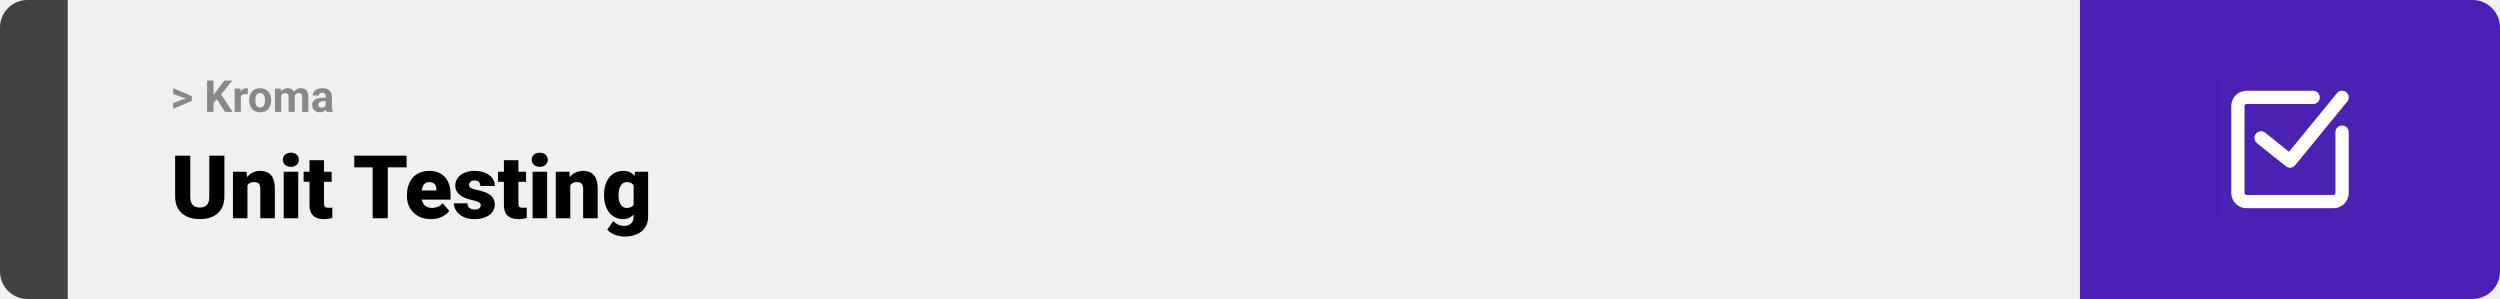
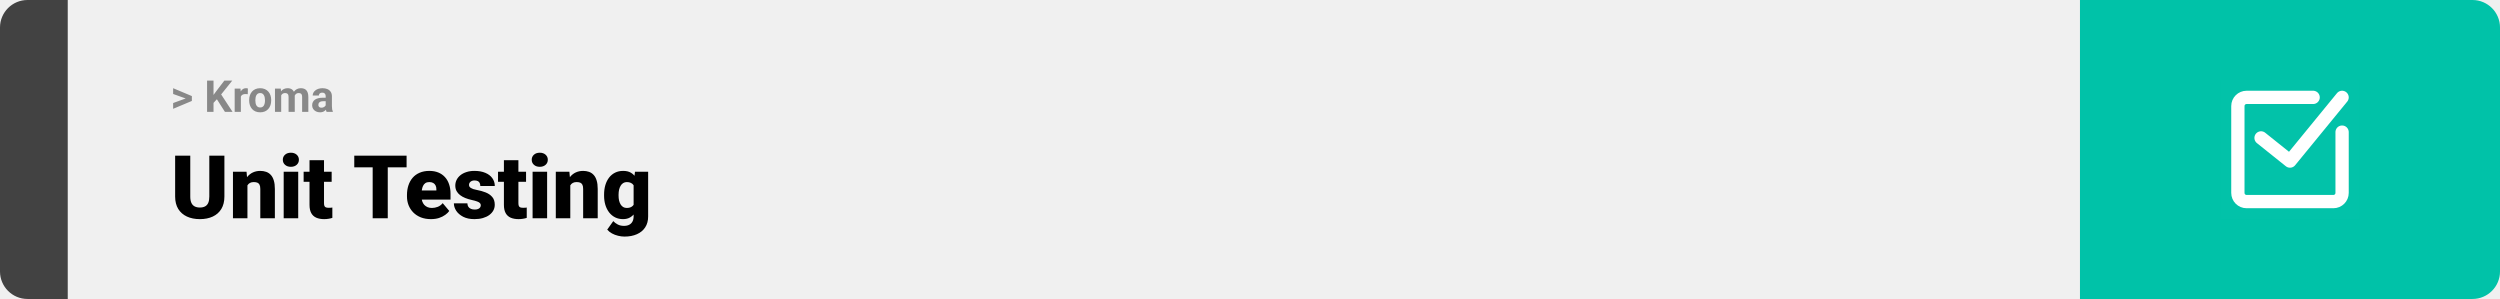
<svg xmlns="http://www.w3.org/2000/svg" width="1363" height="163" viewBox="0 0 1363 163" fill="none">
  <path d="M0 15C0 6.716 6.716 0 15 0H37V163H15C6.716 163 0 156.284 0 148V15Z" fill="#424242" />
  <rect width="1097" height="163" transform="translate(37)" fill="#F0F0F0" />
  <path d="M101.906 53.922L94.394 51.238V48.086L104.602 52.375V54.637L101.906 53.922ZM94.394 56.172L101.918 53.43L104.602 52.785V55.035L94.394 59.324V56.172ZM116.414 43.938V61H112.898V43.938H116.414ZM126.633 43.938L119.871 52.363L115.969 56.559L115.336 53.23L117.973 49.621L122.32 43.938H126.633ZM122.637 61L117.609 53.113L120.211 50.934L126.797 61H122.637ZM131.32 51.086V61H127.945V48.32H131.121L131.32 51.086ZM135.141 48.238L135.082 51.367C134.918 51.344 134.719 51.324 134.484 51.309C134.258 51.285 134.051 51.273 133.863 51.273C133.387 51.273 132.973 51.336 132.621 51.461C132.277 51.578 131.988 51.754 131.754 51.988C131.527 52.223 131.355 52.508 131.238 52.844C131.129 53.18 131.066 53.562 131.051 53.992L130.371 53.781C130.371 52.961 130.453 52.207 130.617 51.52C130.781 50.824 131.02 50.219 131.332 49.703C131.652 49.188 132.043 48.789 132.504 48.508C132.965 48.227 133.492 48.086 134.086 48.086C134.273 48.086 134.465 48.102 134.66 48.133C134.855 48.156 135.016 48.191 135.141 48.238ZM135.844 54.789V54.543C135.844 53.613 135.977 52.758 136.242 51.977C136.508 51.188 136.895 50.504 137.402 49.926C137.91 49.348 138.535 48.898 139.277 48.578C140.02 48.25 140.871 48.086 141.832 48.086C142.793 48.086 143.648 48.25 144.398 48.578C145.148 48.898 145.777 49.348 146.285 49.926C146.801 50.504 147.191 51.188 147.457 51.977C147.723 52.758 147.855 53.613 147.855 54.543V54.789C147.855 55.711 147.723 56.566 147.457 57.355C147.191 58.137 146.801 58.82 146.285 59.406C145.777 59.984 145.152 60.434 144.41 60.754C143.668 61.074 142.816 61.234 141.855 61.234C140.895 61.234 140.039 61.074 139.289 60.754C138.547 60.434 137.918 59.984 137.402 59.406C136.895 58.82 136.508 58.137 136.242 57.355C135.977 56.566 135.844 55.711 135.844 54.789ZM139.219 54.543V54.789C139.219 55.32 139.266 55.816 139.359 56.277C139.453 56.738 139.602 57.145 139.805 57.496C140.016 57.84 140.289 58.109 140.625 58.305C140.961 58.5 141.371 58.598 141.855 58.598C142.324 58.598 142.727 58.5 143.062 58.305C143.398 58.109 143.668 57.84 143.871 57.496C144.074 57.145 144.223 56.738 144.316 56.277C144.418 55.816 144.469 55.32 144.469 54.789V54.543C144.469 54.027 144.418 53.543 144.316 53.09C144.223 52.629 144.07 52.223 143.859 51.871C143.656 51.512 143.387 51.23 143.051 51.027C142.715 50.824 142.309 50.723 141.832 50.723C141.355 50.723 140.949 50.824 140.613 51.027C140.285 51.23 140.016 51.512 139.805 51.871C139.602 52.223 139.453 52.629 139.359 53.09C139.266 53.543 139.219 54.027 139.219 54.543ZM153.305 50.945V61H149.918V48.32H153.094L153.305 50.945ZM152.836 54.215H151.898C151.898 53.332 152.004 52.52 152.215 51.777C152.434 51.027 152.75 50.379 153.164 49.832C153.586 49.277 154.105 48.848 154.723 48.543C155.34 48.238 156.055 48.086 156.867 48.086C157.43 48.086 157.945 48.172 158.414 48.344C158.883 48.508 159.285 48.77 159.621 49.129C159.965 49.48 160.23 49.941 160.418 50.512C160.605 51.074 160.699 51.75 160.699 52.539V61H157.324V52.914C157.324 52.336 157.246 51.891 157.09 51.578C156.934 51.266 156.711 51.047 156.422 50.922C156.141 50.797 155.801 50.734 155.402 50.734C154.965 50.734 154.582 50.824 154.254 51.004C153.934 51.184 153.668 51.434 153.457 51.754C153.246 52.066 153.09 52.434 152.988 52.855C152.887 53.277 152.836 53.73 152.836 54.215ZM160.383 53.828L159.176 53.98C159.176 53.152 159.277 52.383 159.48 51.672C159.691 50.961 160 50.336 160.406 49.797C160.82 49.258 161.332 48.84 161.941 48.543C162.551 48.238 163.254 48.086 164.051 48.086C164.66 48.086 165.215 48.176 165.715 48.355C166.215 48.527 166.641 48.805 166.992 49.188C167.352 49.562 167.625 50.055 167.812 50.664C168.008 51.273 168.105 52.02 168.105 52.902V61H164.719V52.902C164.719 52.316 164.641 51.871 164.484 51.566C164.336 51.254 164.117 51.039 163.828 50.922C163.547 50.797 163.211 50.734 162.82 50.734C162.414 50.734 162.059 50.816 161.754 50.98C161.449 51.137 161.195 51.355 160.992 51.637C160.789 51.918 160.637 52.246 160.535 52.621C160.434 52.988 160.383 53.391 160.383 53.828ZM177.562 58.141V52.492C177.562 52.086 177.496 51.738 177.363 51.449C177.23 51.152 177.023 50.922 176.742 50.758C176.469 50.594 176.113 50.512 175.676 50.512C175.301 50.512 174.977 50.578 174.703 50.711C174.43 50.836 174.219 51.02 174.07 51.262C173.922 51.496 173.848 51.773 173.848 52.094H170.473C170.473 51.555 170.598 51.043 170.848 50.559C171.098 50.074 171.461 49.648 171.938 49.281C172.414 48.906 172.98 48.613 173.637 48.402C174.301 48.191 175.043 48.086 175.863 48.086C176.848 48.086 177.723 48.25 178.488 48.578C179.254 48.906 179.855 49.398 180.293 50.055C180.738 50.711 180.961 51.531 180.961 52.516V57.941C180.961 58.637 181.004 59.207 181.09 59.652C181.176 60.09 181.301 60.473 181.465 60.801V61H178.055C177.891 60.656 177.766 60.227 177.68 59.711C177.602 59.188 177.562 58.664 177.562 58.141ZM178.008 53.277L178.031 55.188H176.145C175.699 55.188 175.312 55.238 174.984 55.34C174.656 55.441 174.387 55.586 174.176 55.773C173.965 55.953 173.809 56.164 173.707 56.406C173.613 56.648 173.566 56.914 173.566 57.203C173.566 57.492 173.633 57.754 173.766 57.988C173.898 58.215 174.09 58.395 174.34 58.527C174.59 58.652 174.883 58.715 175.219 58.715C175.727 58.715 176.168 58.613 176.543 58.41C176.918 58.207 177.207 57.957 177.41 57.66C177.621 57.363 177.73 57.082 177.738 56.816L178.629 58.246C178.504 58.566 178.332 58.898 178.113 59.242C177.902 59.586 177.633 59.91 177.305 60.215C176.977 60.512 176.582 60.758 176.121 60.953C175.66 61.141 175.113 61.234 174.48 61.234C173.676 61.234 172.945 61.074 172.289 60.754C171.641 60.426 171.125 59.977 170.742 59.406C170.367 58.828 170.18 58.172 170.18 57.438C170.18 56.773 170.305 56.184 170.555 55.668C170.805 55.152 171.172 54.719 171.656 54.367C172.148 54.008 172.762 53.738 173.496 53.559C174.23 53.371 175.082 53.277 176.051 53.277H178.008Z" fill="#888888" />
  <path d="M114.117 84.875H122.344V107.164C122.344 109.82 121.789 112.07 120.68 113.914C119.57 115.742 118.016 117.125 116.016 118.062C114.016 119 111.664 119.469 108.961 119.469C106.289 119.469 103.938 119 101.906 118.062C99.891 117.125 98.312 115.742 97.172 113.914C96.047 112.07 95.484 109.82 95.484 107.164V84.875H103.734V107.164C103.734 108.57 103.938 109.719 104.344 110.609C104.75 111.484 105.344 112.125 106.125 112.531C106.906 112.938 107.852 113.141 108.961 113.141C110.086 113.141 111.031 112.938 111.797 112.531C112.562 112.125 113.141 111.484 113.531 110.609C113.922 109.719 114.117 108.57 114.117 107.164V84.875ZM134.906 99.055V119H127.008V93.641H134.414L134.906 99.055ZM133.969 105.453L132.117 105.5C132.117 103.562 132.352 101.836 132.82 100.32C133.289 98.789 133.953 97.492 134.812 96.43C135.672 95.367 136.695 94.562 137.883 94.016C139.086 93.453 140.422 93.172 141.891 93.172C143.062 93.172 144.133 93.344 145.102 93.688C146.086 94.031 146.93 94.586 147.633 95.352C148.352 96.117 148.898 97.133 149.273 98.398C149.664 99.648 149.859 101.195 149.859 103.039V119H141.914V103.016C141.914 102 141.773 101.227 141.492 100.695C141.211 100.148 140.805 99.773 140.273 99.57C139.742 99.367 139.094 99.266 138.328 99.266C137.516 99.266 136.828 99.422 136.266 99.734C135.703 100.047 135.25 100.484 134.906 101.047C134.578 101.594 134.336 102.242 134.18 102.992C134.039 103.742 133.969 104.562 133.969 105.453ZM162.586 93.641V119H154.664V93.641H162.586ZM154.195 87.102C154.195 85.977 154.602 85.055 155.414 84.336C156.227 83.617 157.281 83.258 158.578 83.258C159.875 83.258 160.93 83.617 161.742 84.336C162.555 85.055 162.961 85.977 162.961 87.102C162.961 88.227 162.555 89.148 161.742 89.867C160.93 90.586 159.875 90.945 158.578 90.945C157.281 90.945 156.227 90.586 155.414 89.867C154.602 89.148 154.195 88.227 154.195 87.102ZM180.82 93.641V99.125H165.539V93.641H180.82ZM168.75 87.336H176.648V110.727C176.648 111.398 176.727 111.922 176.883 112.297C177.039 112.656 177.305 112.914 177.68 113.07C178.07 113.211 178.586 113.281 179.227 113.281C179.68 113.281 180.055 113.273 180.352 113.258C180.648 113.227 180.93 113.188 181.195 113.141V118.789C180.523 119.008 179.82 119.172 179.086 119.281C178.352 119.406 177.57 119.469 176.742 119.469C175.055 119.469 173.609 119.203 172.406 118.672C171.219 118.141 170.312 117.305 169.688 116.164C169.062 115.023 168.75 113.539 168.75 111.711V87.336ZM211.406 84.875V119H203.18V84.875H211.406ZM221.672 84.875V91.227H193.148V84.875H221.672ZM234.961 119.469C232.898 119.469 231.055 119.148 229.43 118.508C227.805 117.852 226.43 116.953 225.305 115.812C224.195 114.672 223.344 113.359 222.75 111.875C222.172 110.391 221.883 108.82 221.883 107.164V106.273C221.883 104.414 222.141 102.695 222.656 101.117C223.172 99.523 223.938 98.133 224.953 96.945C225.969 95.758 227.242 94.836 228.773 94.18C230.305 93.508 232.086 93.172 234.117 93.172C235.914 93.172 237.523 93.461 238.945 94.039C240.367 94.617 241.57 95.445 242.555 96.523C243.555 97.602 244.312 98.906 244.828 100.438C245.359 101.969 245.625 103.688 245.625 105.594V108.805H224.906V103.859H237.914V103.25C237.93 102.406 237.781 101.688 237.469 101.094C237.172 100.5 236.734 100.047 236.156 99.734C235.578 99.422 234.875 99.266 234.047 99.266C233.188 99.266 232.477 99.453 231.914 99.828C231.367 100.203 230.938 100.719 230.625 101.375C230.328 102.016 230.117 102.758 229.992 103.602C229.867 104.445 229.805 105.336 229.805 106.273V107.164C229.805 108.102 229.93 108.953 230.18 109.719C230.445 110.484 230.82 111.141 231.305 111.688C231.805 112.219 232.398 112.633 233.086 112.93C233.789 113.227 234.586 113.375 235.477 113.375C236.555 113.375 237.617 113.172 238.664 112.766C239.711 112.359 240.609 111.688 241.359 110.75L244.945 115.016C244.43 115.75 243.695 116.461 242.742 117.148C241.805 117.836 240.68 118.398 239.367 118.836C238.055 119.258 236.586 119.469 234.961 119.469ZM262.125 111.875C262.125 111.438 261.977 111.062 261.68 110.75C261.398 110.422 260.898 110.125 260.18 109.859C259.461 109.578 258.453 109.297 257.156 109.016C255.922 108.75 254.758 108.398 253.664 107.961C252.586 107.523 251.641 106.992 250.828 106.367C250.016 105.742 249.375 105 248.906 104.141C248.453 103.281 248.227 102.297 248.227 101.188C248.227 100.109 248.453 99.094 248.906 98.141C249.375 97.172 250.055 96.32 250.945 95.586C251.852 94.836 252.953 94.25 254.25 93.828C255.547 93.391 257.023 93.172 258.68 93.172C260.961 93.172 262.93 93.523 264.586 94.227C266.242 94.914 267.516 95.883 268.406 97.133C269.312 98.367 269.766 99.797 269.766 101.422H261.867C261.867 100.781 261.758 100.234 261.539 99.781C261.336 99.328 261 98.984 260.531 98.75C260.062 98.5 259.438 98.375 258.656 98.375C258.109 98.375 257.609 98.477 257.156 98.68C256.719 98.883 256.367 99.164 256.102 99.523C255.836 99.883 255.703 100.305 255.703 100.789C255.703 101.133 255.781 101.445 255.938 101.727C256.109 101.992 256.367 102.242 256.711 102.477C257.055 102.695 257.492 102.898 258.023 103.086C258.555 103.258 259.195 103.414 259.945 103.555C261.648 103.867 263.242 104.312 264.727 104.891C266.211 105.469 267.414 106.289 268.336 107.352C269.273 108.414 269.742 109.844 269.742 111.641C269.742 112.766 269.484 113.805 268.969 114.758C268.453 115.695 267.711 116.523 266.742 117.242C265.773 117.945 264.609 118.492 263.25 118.883C261.891 119.273 260.359 119.469 258.656 119.469C256.234 119.469 254.188 119.039 252.516 118.18C250.844 117.305 249.578 116.211 248.719 114.898C247.875 113.57 247.453 112.227 247.453 110.867H254.812C254.844 111.648 255.031 112.289 255.375 112.789C255.734 113.289 256.211 113.656 256.805 113.891C257.398 114.125 258.086 114.242 258.867 114.242C259.586 114.242 260.18 114.141 260.648 113.938C261.133 113.734 261.5 113.461 261.75 113.117C262 112.758 262.125 112.344 262.125 111.875ZM286.805 93.641V99.125H271.523V93.641H286.805ZM274.734 87.336H282.633V110.727C282.633 111.398 282.711 111.922 282.867 112.297C283.023 112.656 283.289 112.914 283.664 113.07C284.055 113.211 284.57 113.281 285.211 113.281C285.664 113.281 286.039 113.273 286.336 113.258C286.633 113.227 286.914 113.188 287.18 113.141V118.789C286.508 119.008 285.805 119.172 285.07 119.281C284.336 119.406 283.555 119.469 282.727 119.469C281.039 119.469 279.594 119.203 278.391 118.672C277.203 118.141 276.297 117.305 275.672 116.164C275.047 115.023 274.734 113.539 274.734 111.711V87.336ZM298.289 93.641V119H290.367V93.641H298.289ZM289.898 87.102C289.898 85.977 290.305 85.055 291.117 84.336C291.93 83.617 292.984 83.258 294.281 83.258C295.578 83.258 296.633 83.617 297.445 84.336C298.258 85.055 298.664 85.977 298.664 87.102C298.664 88.227 298.258 89.148 297.445 89.867C296.633 90.586 295.578 90.945 294.281 90.945C292.984 90.945 291.93 90.586 291.117 89.867C290.305 89.148 289.898 88.227 289.898 87.102ZM310.922 99.055V119H303.023V93.641H310.43L310.922 99.055ZM309.984 105.453L308.133 105.5C308.133 103.562 308.367 101.836 308.836 100.32C309.305 98.789 309.969 97.492 310.828 96.43C311.688 95.367 312.711 94.562 313.898 94.016C315.102 93.453 316.438 93.172 317.906 93.172C319.078 93.172 320.148 93.344 321.117 93.688C322.102 94.031 322.945 94.586 323.648 95.352C324.367 96.117 324.914 97.133 325.289 98.398C325.68 99.648 325.875 101.195 325.875 103.039V119H317.93V103.016C317.93 102 317.789 101.227 317.508 100.695C317.227 100.148 316.82 99.773 316.289 99.57C315.758 99.367 315.109 99.266 314.344 99.266C313.531 99.266 312.844 99.422 312.281 99.734C311.719 100.047 311.266 100.484 310.922 101.047C310.594 101.594 310.352 102.242 310.195 102.992C310.055 103.742 309.984 104.562 309.984 105.453ZM346.195 93.641H353.367V118.016C353.367 120.359 352.828 122.344 351.75 123.969C350.672 125.609 349.164 126.852 347.227 127.695C345.305 128.555 343.055 128.984 340.477 128.984C339.336 128.984 338.172 128.836 336.984 128.539C335.797 128.258 334.688 127.836 333.656 127.273C332.625 126.711 331.758 126.016 331.055 125.188L334.359 120.547C335 121.266 335.805 121.875 336.773 122.375C337.742 122.891 338.883 123.148 340.195 123.148C341.336 123.148 342.289 122.945 343.055 122.539C343.836 122.133 344.43 121.539 344.836 120.758C345.242 119.992 345.445 119.062 345.445 117.969V99.641L346.195 93.641ZM329.344 106.625V106.133C329.344 104.211 329.578 102.461 330.047 100.883C330.531 99.289 331.219 97.922 332.109 96.781C333.016 95.625 334.109 94.734 335.391 94.109C336.672 93.484 338.117 93.172 339.727 93.172C341.461 93.172 342.883 93.508 343.992 94.18C345.117 94.836 346.016 95.758 346.688 96.945C347.375 98.133 347.906 99.523 348.281 101.117C348.672 102.695 349 104.398 349.266 106.227V106.812C349 108.531 348.633 110.156 348.164 111.688C347.711 113.203 347.117 114.547 346.383 115.719C345.648 116.891 344.727 117.812 343.617 118.484C342.523 119.141 341.211 119.469 339.68 119.469C338.086 119.469 336.648 119.148 335.367 118.508C334.102 117.867 333.016 116.969 332.109 115.812C331.219 114.656 330.531 113.297 330.047 111.734C329.578 110.172 329.344 108.469 329.344 106.625ZM337.242 106.133V106.625C337.242 107.578 337.328 108.461 337.5 109.273C337.688 110.086 337.969 110.805 338.344 111.43C338.719 112.039 339.18 112.516 339.727 112.859C340.289 113.203 340.945 113.375 341.695 113.375C342.836 113.375 343.758 113.133 344.461 112.648C345.164 112.164 345.672 111.477 345.984 110.586C346.297 109.695 346.43 108.648 346.383 107.445V105.594C346.414 104.562 346.344 103.656 346.172 102.875C346 102.078 345.727 101.414 345.352 100.883C344.992 100.352 344.508 99.953 343.898 99.688C343.305 99.406 342.586 99.266 341.742 99.266C341.008 99.266 340.359 99.438 339.797 99.781C339.234 100.125 338.766 100.609 338.391 101.234C338.016 101.844 337.727 102.57 337.523 103.414C337.336 104.242 337.242 105.148 337.242 106.133Z" fill="black" />
-   <path d="M1134 0H1348C1356.28 0 1363 6.716 1363 15V148C1363 156.284 1356.28 163 1348 163H1134V0Z" fill="#4A1FB3" />
+   <path d="M1134 0H1348C1356.28 0 1363 6.716 1363 15V148C1363 156.284 1356.28 163 1348 163H1134V0Z" fill="#00C2A8" />
  <path d="M1210.62 43.625H1286.38V119.375H1210.62V43.625Z" fill="white" fill-opacity="0.01" />
  <path d="M1276.91 72.031V105.172C1276.91 107.787 1274.79 109.906 1272.17 109.906H1224.83C1222.21 109.906 1220.09 107.787 1220.09 105.172V57.828C1220.09 55.213 1222.21 53.094 1224.83 53.094H1261.12" stroke="white" stroke-width="7.24" stroke-linecap="round" stroke-linejoin="round" />
  <path d="M1232.72 75.188L1248.5 87.812L1276.91 53.094" stroke="white" stroke-width="7.24" stroke-linecap="round" stroke-linejoin="round" />
</svg>
